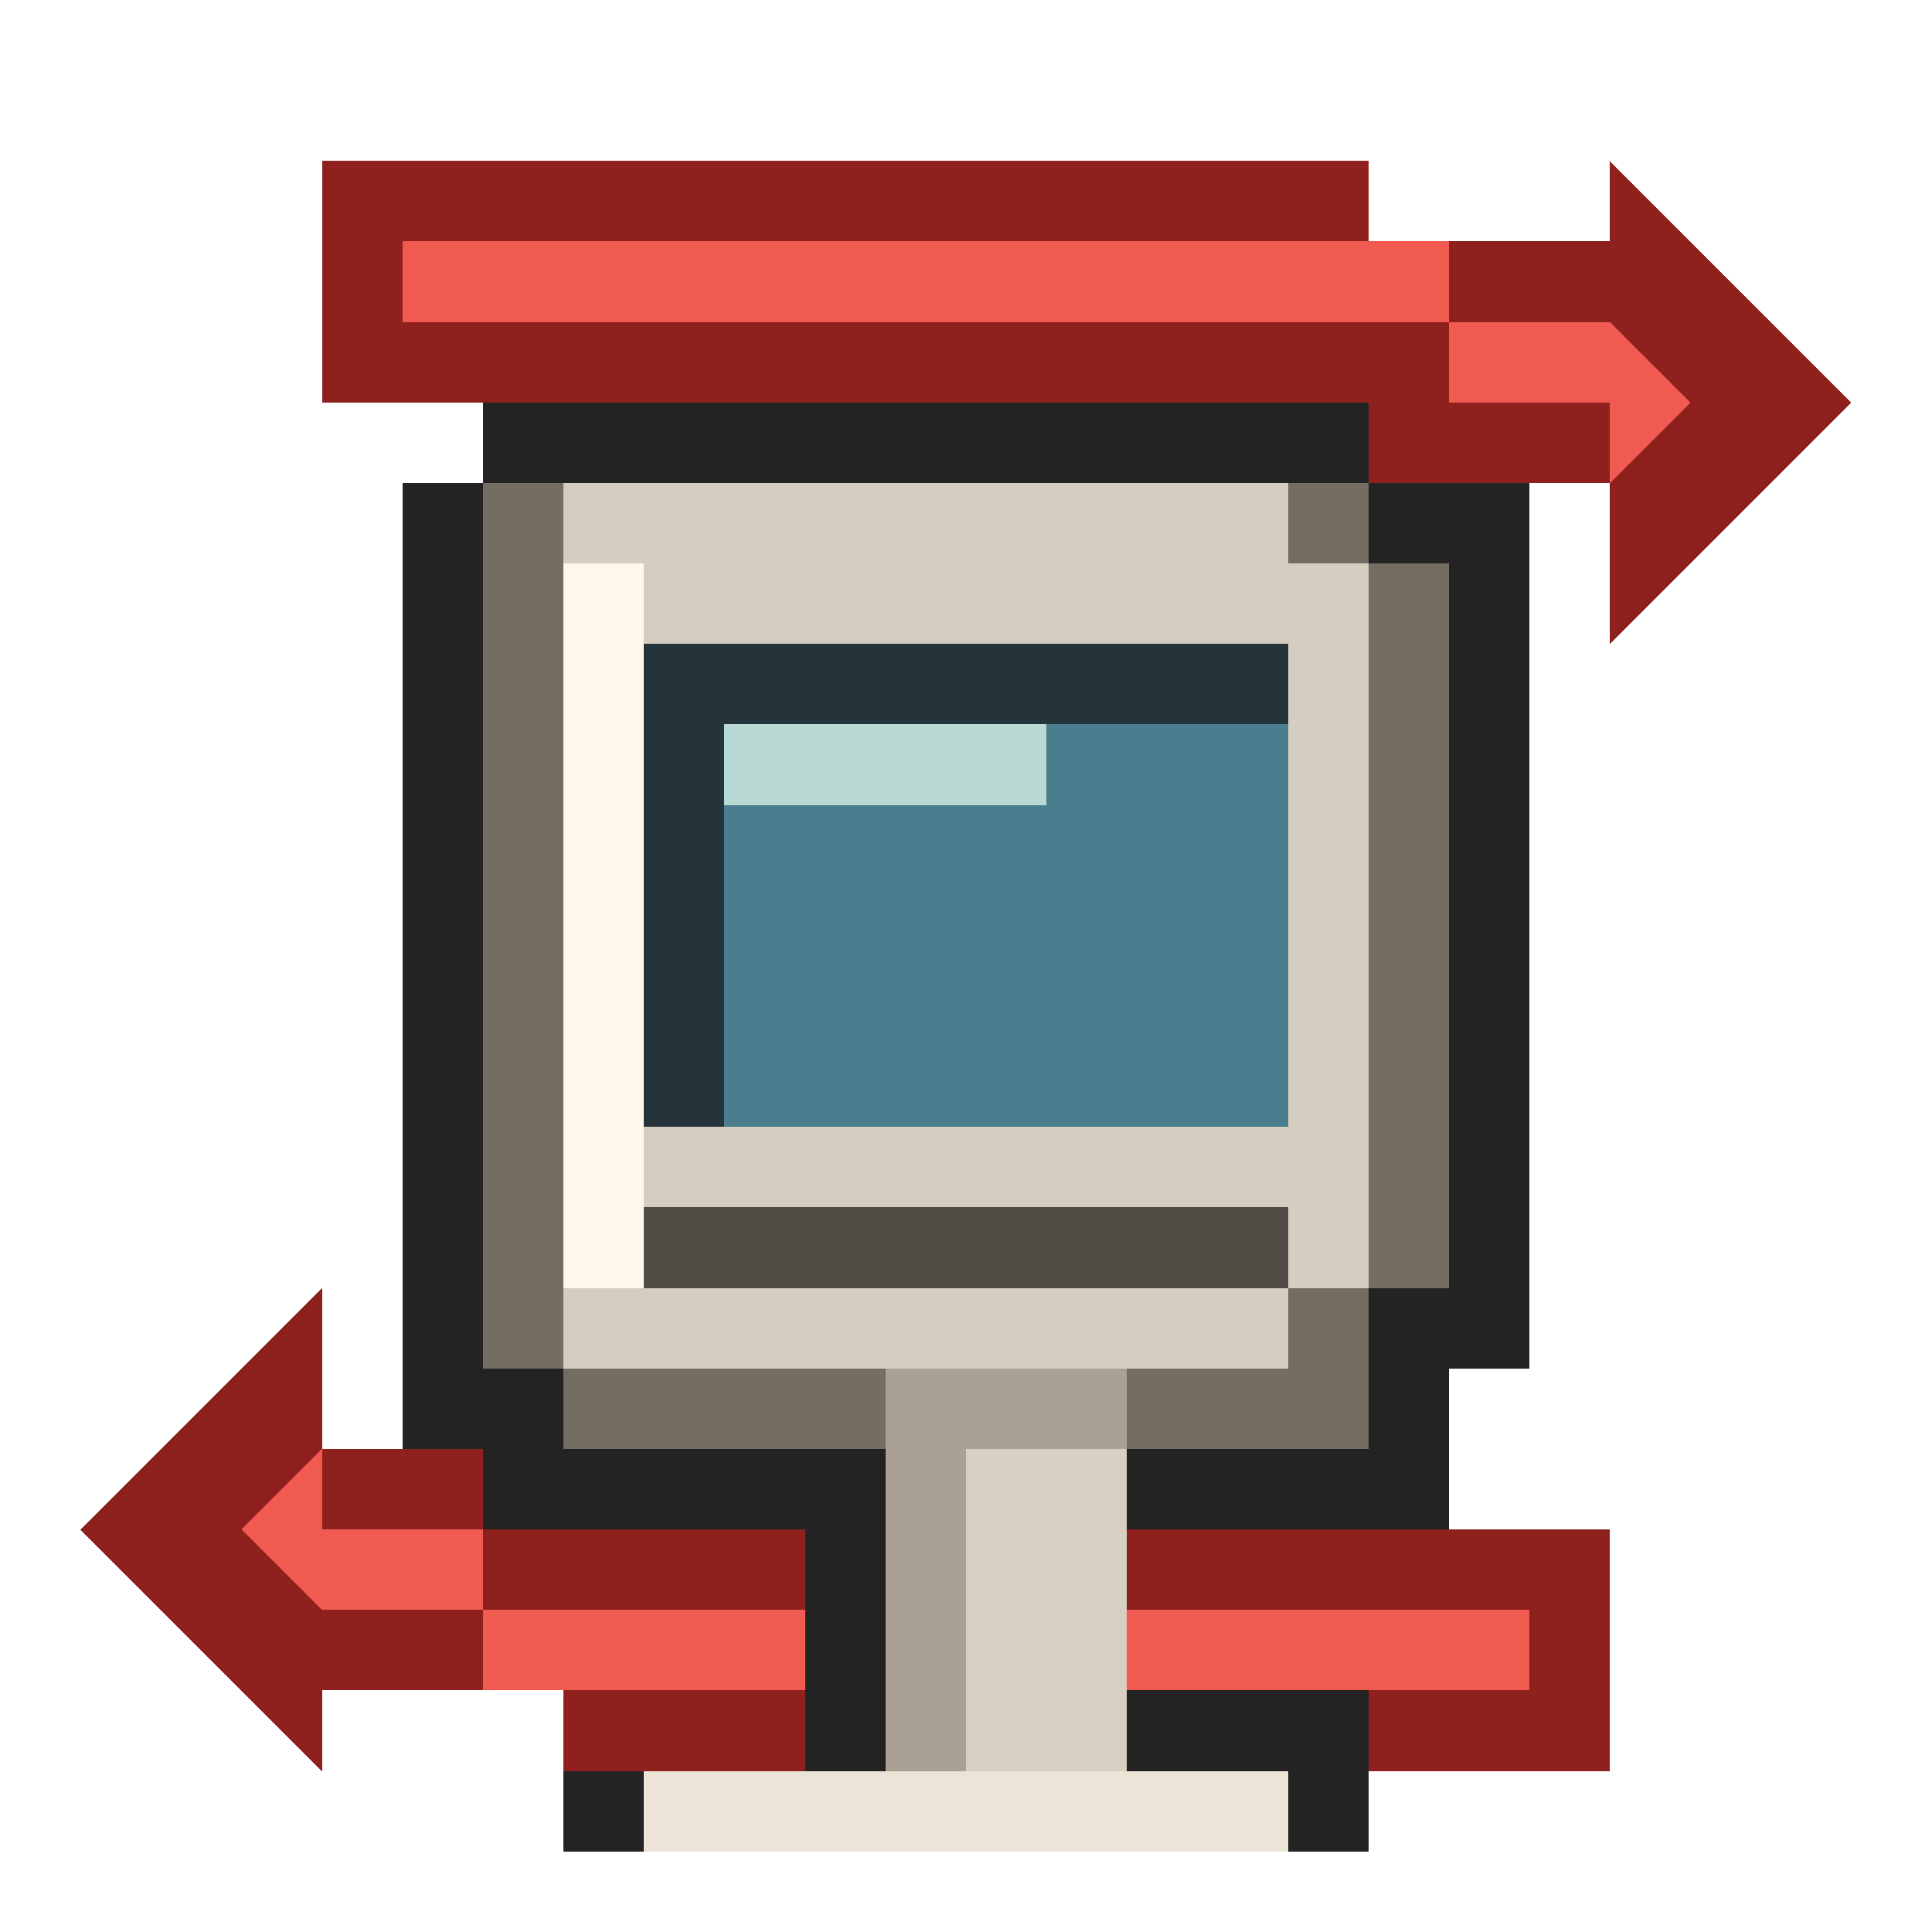
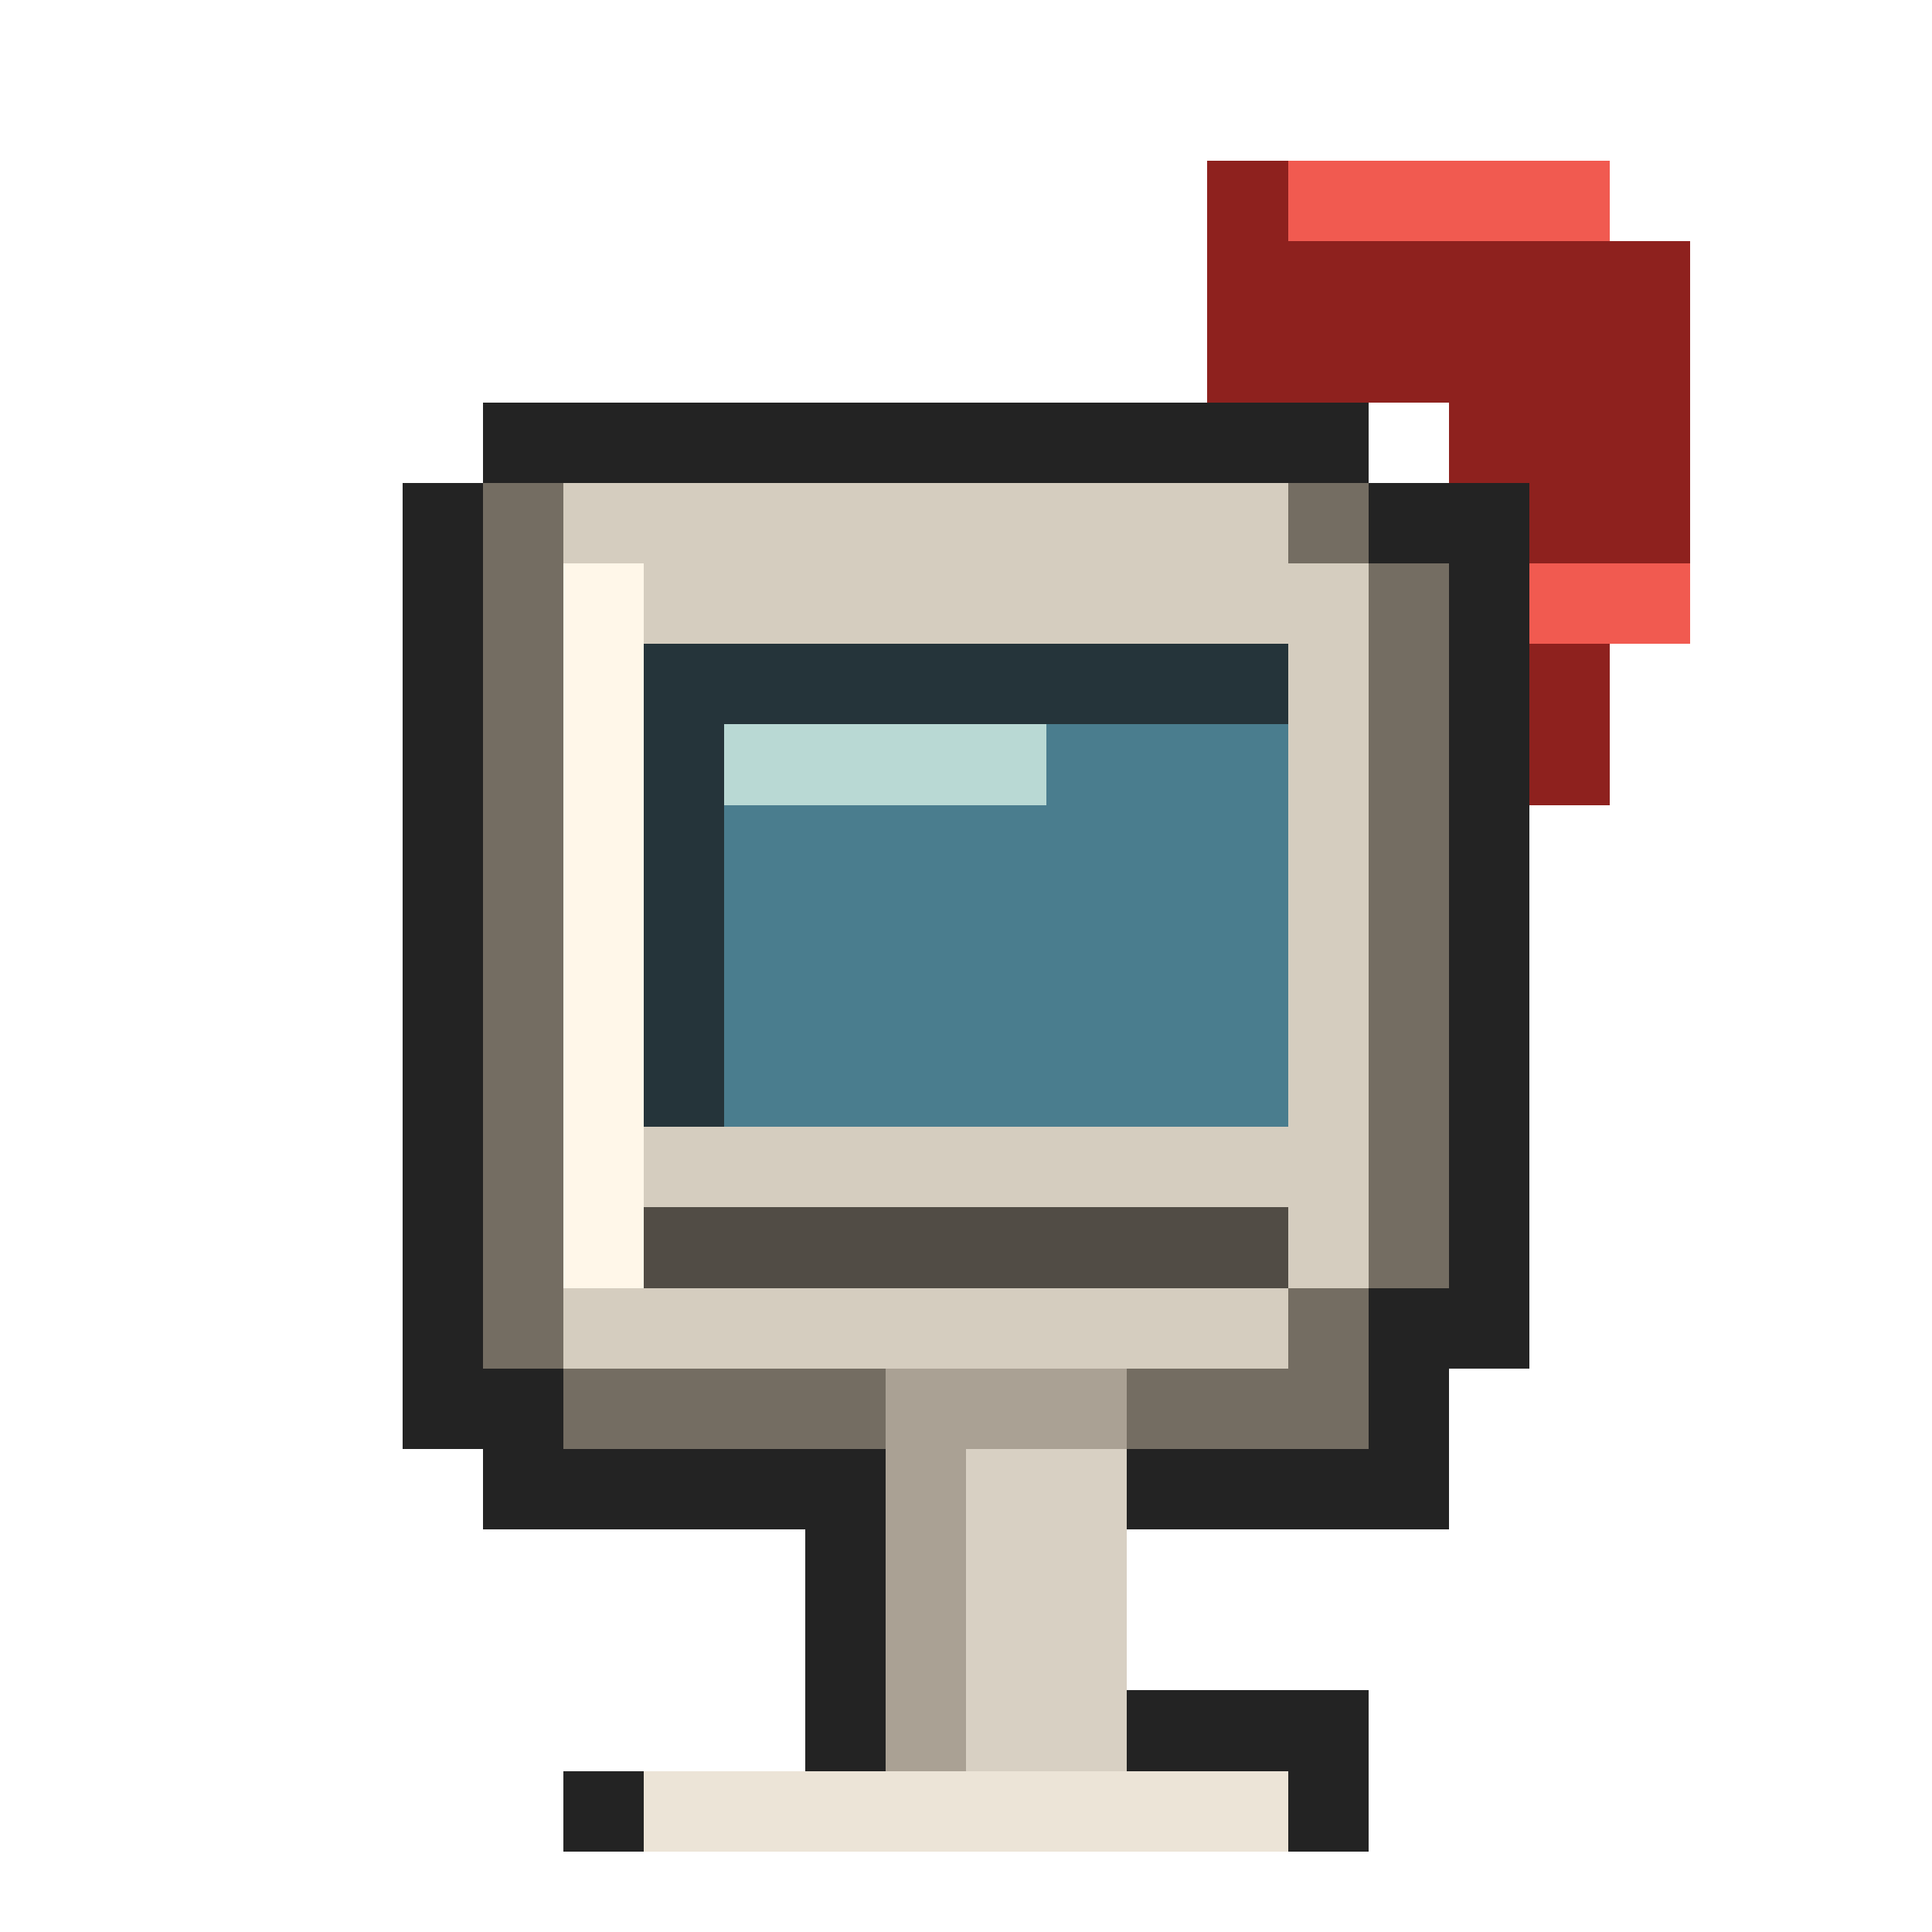
<svg xmlns="http://www.w3.org/2000/svg" viewBox="0 0 24 24" shape-rendering="crispEdges" data-m98-concept="reset-desktop" data-m98-grid="24">
-   <path fill="#8e211e" d="M4 2H17V3H20V2L23 5L20 8V6H17V5H4Z" />
-   <path fill="#f15a50" d="M5 3H18V4H20V4L21 5L20 6V5H18V4H5Z" />
-   <path fill="#8e211e" d="M20 22H7V21H4V22L1 19L4 16V18H7V19H20Z" />
-   <path fill="#f15a50" d="M19 21H6V20H4V20L3 19L4 18V19H6V20H19Z" />
+   <path fill="#8e211e" d="M15 2H20V3H21V7H19V6H18V5H15Z M17 7H21V8H20V10H17V9H16V8H17Z" />
+   <rect fill="#f15a50" x="16" y="2" width="4" height="1" />
+   <rect fill="#f15a50" x="18" y="7" width="3" height="1" />
  <path fill="#232323" d="M6 5H17V6H19V17H18V19H14V21H17V23H7V22H10V19H6V18H5V6H6Z" />
  <path fill="#746d62" d="M6 6H17V7H18V16H17V18H7V17H6Z" />
  <path fill="#d5cdbf" d="M7 6H16V7H17V16H16V17H7Z" />
  <rect fill="#fff7e9" x="7" y="7" width="1" height="9" />
  <rect fill="#25343a" x="8" y="8" width="8" height="6" />
  <rect fill="#4a7d8e" x="9" y="9" width="7" height="5" />
  <rect fill="#b9d9d4" x="9" y="9" width="4" height="1" />
  <rect fill="#514c45" x="8" y="15" width="8" height="1" />
  <rect fill="#aaa194" x="11" y="17" width="3" height="5" />
  <rect fill="#d8d0c3" x="12" y="18" width="2" height="4" />
  <rect fill="#ece4d7" x="8" y="22" width="8" height="1" />
</svg>
